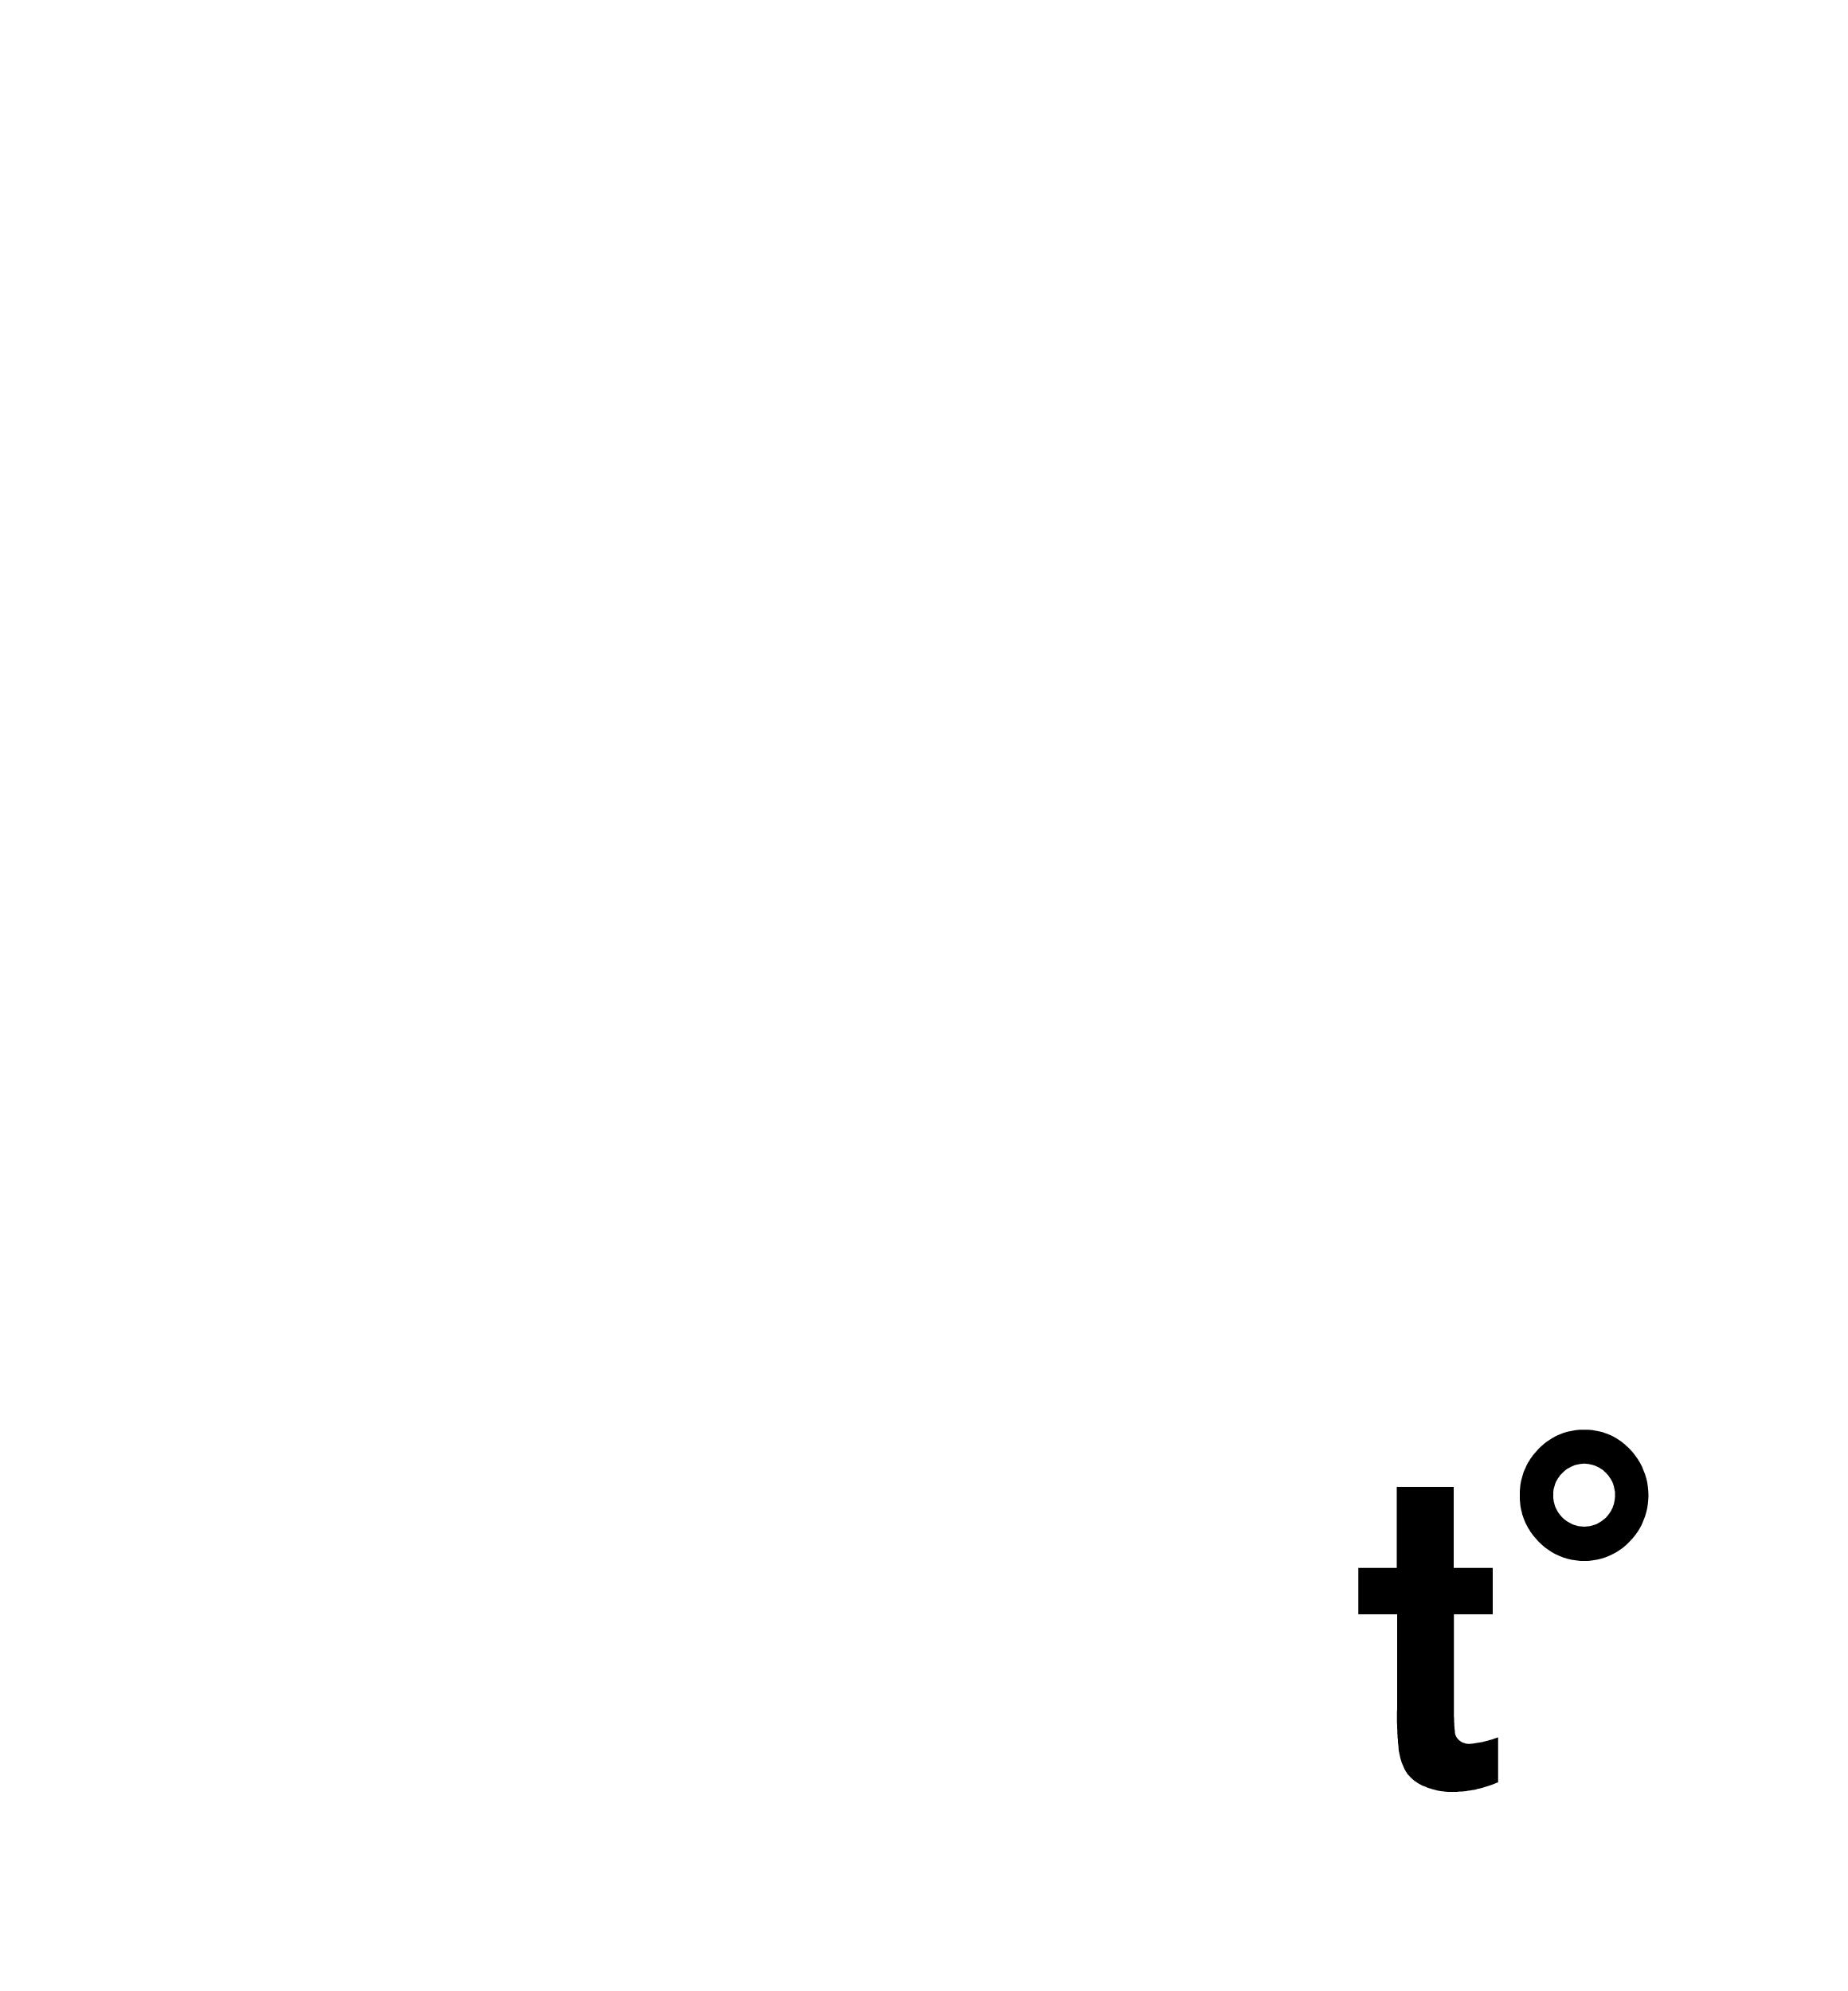
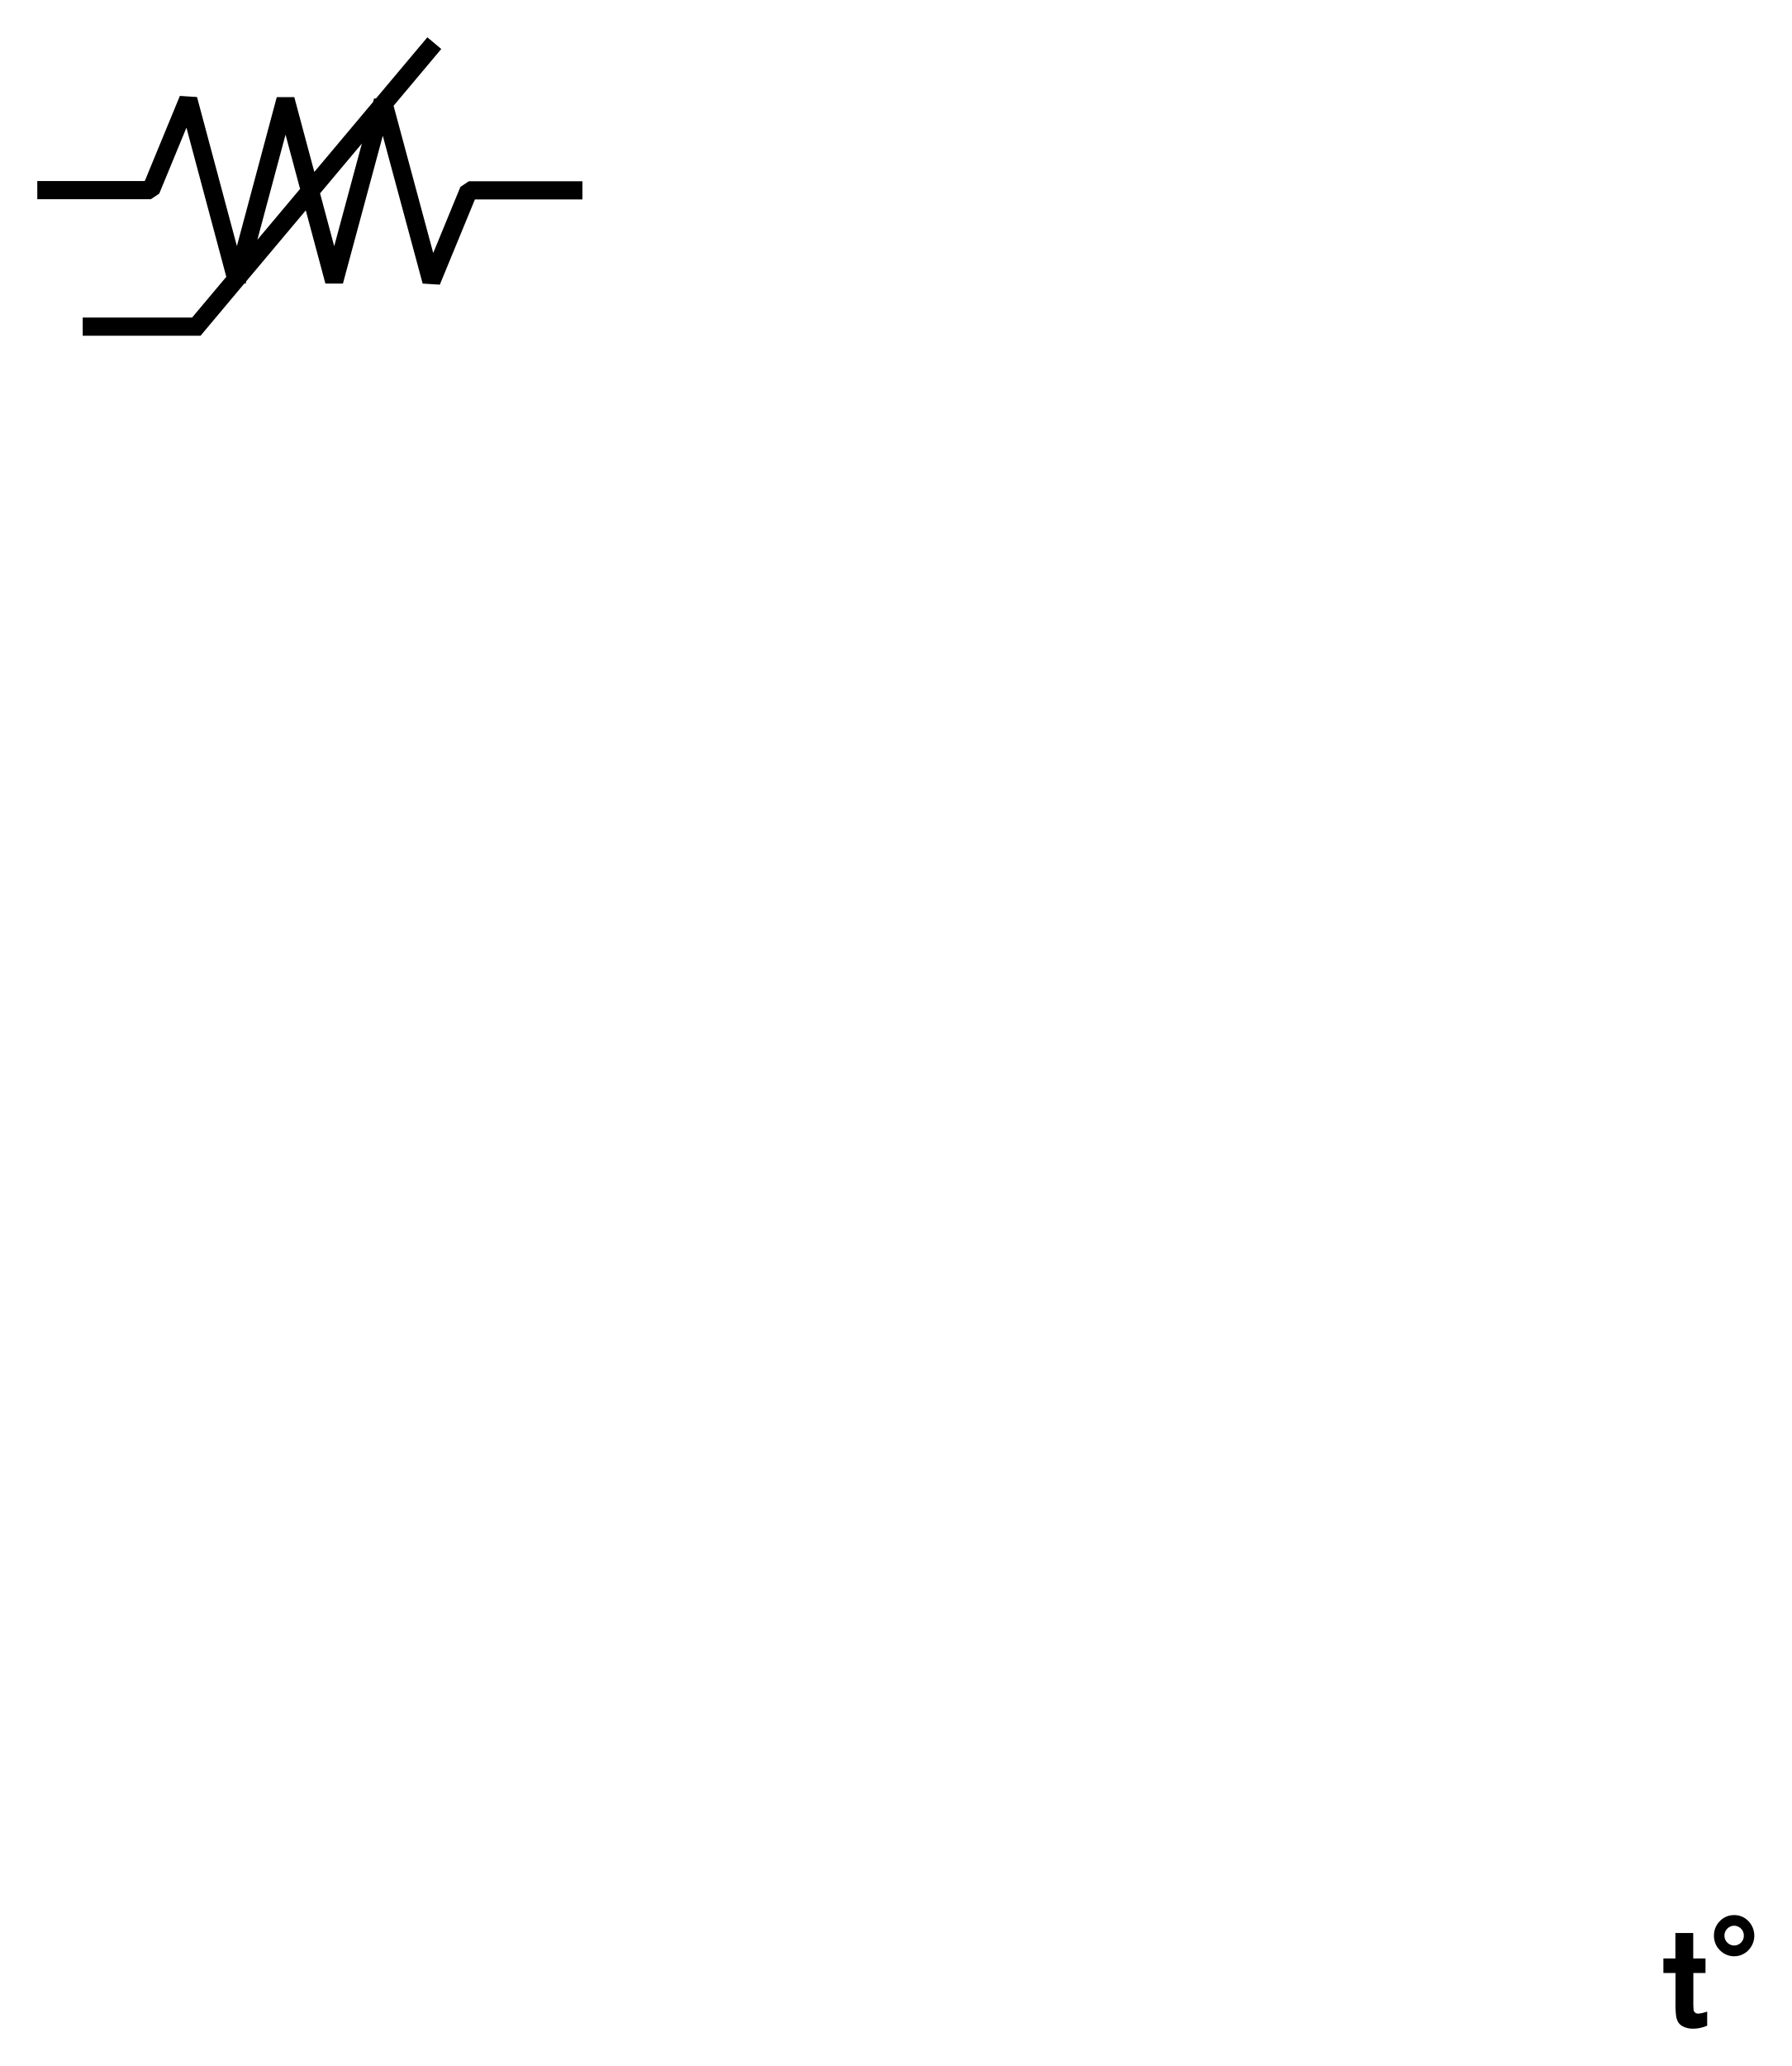
- <svg xmlns="http://www.w3.org/2000/svg" version="1.1" viewBox="-4.639 -5 9.278 10" fill="black" stroke="none">
-   <path d="M -3.639 -4 L -3.639 -4 L -3.639 -4 L -3.639 -4 L -3.639 -4 Z" />
-   <path d="M 2.857 2.875 L 2.857 3.108 L 2.662 3.108 L 2.662 3.551 L 2.662 3.557 L 2.662 3.564 L 2.662 3.57 L 2.662 3.577 L 2.662 3.583 L 2.662 3.59 L 2.662 3.596 L 2.662 3.603 L 2.662 3.61 L 2.662 3.616 L 2.662 3.623 L 2.663 3.629 L 2.663 3.636 L 2.663 3.642 L 2.663 3.649 L 2.664 3.655 L 2.664 3.662 L 2.664 3.669 L 2.665 3.675 L 2.665 3.682 L 2.666 3.688 L 2.667 3.695 L 2.667 3.701 L 2.668 3.708 L 2.668 3.71 L 2.669 3.711 L 2.669 3.713 L 2.67 3.715 L 2.671 3.717 L 2.672 3.718 L 2.672 3.72 L 2.673 3.722 L 2.674 3.723 L 2.675 3.725 L 2.676 3.727 L 2.677 3.728 L 2.678 3.73 L 2.68 3.731 L 2.681 3.733 L 2.682 3.734 L 2.683 3.736 L 2.685 3.737 L 2.686 3.738 L 2.687 3.74 L 2.689 3.741 L 2.69 3.742 L 2.692 3.743 L 2.693 3.744 L 2.695 3.746 L 2.697 3.747 L 2.699 3.748 L 2.7 3.749 L 2.702 3.75 L 2.704 3.751 L 2.706 3.752 L 2.708 3.753 L 2.71 3.753 L 2.712 3.754 L 2.714 3.755 L 2.716 3.755 L 2.718 3.756 L 2.72 3.757 L 2.722 3.757 L 2.724 3.758 L 2.726 3.758 L 2.728 3.758 L 2.731 3.758 L 2.733 3.759 L 2.735 3.759 L 2.737 3.759 L 2.739 3.759 L 2.741 3.759 L 2.747 3.758 L 2.753 3.758 L 2.759 3.757 L 2.765 3.756 L 2.771 3.755 L 2.777 3.754 L 2.784 3.753 L 2.79 3.752 L 2.796 3.751 L 2.802 3.75 L 2.808 3.749 L 2.813 3.747 L 2.819 3.746 L 2.825 3.744 L 2.831 3.743 L 2.837 3.741 L 2.843 3.739 L 2.849 3.738 L 2.855 3.736 L 2.861 3.734 L 2.866 3.732 L 2.872 3.73 L 2.878 3.728 L 2.884 3.726 L 2.884 3.952 L 2.875 3.955 L 2.866 3.959 L 2.856 3.963 L 2.847 3.966 L 2.838 3.969 L 2.829 3.972 L 2.819 3.975 L 2.81 3.978 L 2.8 3.981 L 2.791 3.983 L 2.781 3.985 L 2.772 3.988 L 2.762 3.99 L 2.753 3.991 L 2.743 3.993 L 2.733 3.994 L 2.723 3.996 L 2.714 3.997 L 2.704 3.998 L 2.694 3.998 L 2.684 3.999 L 2.675 4 L 2.665 4 L 2.655 4 L 2.649 4 L 2.643 4 L 2.637 4 L 2.631 4 L 2.625 3.999 L 2.619 3.999 L 2.614 3.998 L 2.608 3.997 L 2.602 3.997 L 2.596 3.996 L 2.59 3.995 L 2.584 3.994 L 2.578 3.993 L 2.573 3.991 L 2.567 3.99 L 2.561 3.988 L 2.555 3.987 L 2.55 3.985 L 2.544 3.983 L 2.539 3.982 L 2.533 3.98 L 2.527 3.978 L 2.522 3.975 L 2.516 3.973 L 2.512 3.971 L 2.507 3.97 L 2.503 3.968 L 2.499 3.966 L 2.494 3.963 L 2.49 3.961 L 2.486 3.959 L 2.482 3.956 L 2.478 3.954 L 2.474 3.951 L 2.47 3.948 L 2.466 3.946 L 2.462 3.943 L 2.459 3.94 L 2.455 3.937 L 2.451 3.933 L 2.448 3.93 L 2.444 3.927 L 2.441 3.923 L 2.438 3.92 L 2.435 3.916 L 2.431 3.913 L 2.428 3.909 L 2.426 3.905 L 2.423 3.901 L 2.42 3.896 L 2.418 3.892 L 2.415 3.888 L 2.413 3.883 L 2.411 3.879 L 2.409 3.874 L 2.407 3.869 L 2.405 3.865 L 2.403 3.86 L 2.401 3.855 L 2.399 3.851 L 2.398 3.846 L 2.396 3.841 L 2.395 3.836 L 2.393 3.831 L 2.392 3.826 L 2.391 3.821 L 2.39 3.816 L 2.389 3.812 L 2.388 3.807 L 2.387 3.802 L 2.386 3.797 L 2.385 3.792 L 2.384 3.783 L 2.384 3.775 L 2.383 3.766 L 2.382 3.758 L 2.381 3.749 L 2.381 3.741 L 2.38 3.732 L 2.379 3.724 L 2.379 3.715 L 2.378 3.707 L 2.378 3.698 L 2.378 3.69 L 2.377 3.681 L 2.377 3.672 L 2.377 3.664 L 2.376 3.655 L 2.376 3.647 L 2.376 3.638 L 2.376 3.63 L 2.376 3.621 L 2.376 3.613 L 2.376 3.604 L 2.376 3.596 L 2.377 3.587 L 2.377 3.108 L 2.182 3.108 L 2.182 2.875 L 2.375 2.875 L 2.375 2.468 L 2.661 2.468 L 2.661 2.875 L 2.857 2.875 Z" />
-   <path fill-rule="evenodd" d="M 2.993 2.51 L 2.993 2.499 L 2.993 2.488 L 2.994 2.478 L 2.995 2.467 L 2.996 2.456 L 2.998 2.446 L 3 2.435 L 3.003 2.425 L 3.006 2.414 L 3.009 2.404 L 3.012 2.394 L 3.016 2.384 L 3.021 2.374 L 3.025 2.364 L 3.03 2.354 L 3.035 2.345 L 3.041 2.336 L 3.046 2.327 L 3.053 2.318 L 3.059 2.309 L 3.066 2.301 L 3.073 2.293 L 3.08 2.285 L 3.087 2.277 L 3.095 2.269 L 3.103 2.262 L 3.111 2.255 L 3.119 2.248 L 3.127 2.242 L 3.136 2.236 L 3.145 2.23 L 3.154 2.224 L 3.163 2.219 L 3.172 2.214 L 3.182 2.209 L 3.192 2.205 L 3.202 2.201 L 3.212 2.197 L 3.222 2.194 L 3.232 2.191 L 3.242 2.189 L 3.253 2.187 L 3.263 2.185 L 3.274 2.183 L 3.284 2.182 L 3.295 2.181 L 3.306 2.181 L 3.316 2.181 L 3.327 2.181 L 3.337 2.181 L 3.348 2.182 L 3.359 2.183 L 3.369 2.185 L 3.38 2.187 L 3.39 2.189 L 3.4 2.191 L 3.411 2.194 L 3.421 2.198 L 3.431 2.201 L 3.44 2.205 L 3.45 2.209 L 3.46 2.214 L 3.469 2.219 L 3.478 2.224 L 3.487 2.23 L 3.496 2.236 L 3.505 2.242 L 3.513 2.249 L 3.521 2.255 L 3.529 2.263 L 3.537 2.27 L 3.544 2.277 L 3.559 2.293 L 3.572 2.31 L 3.585 2.328 L 3.596 2.346 L 3.606 2.365 L 3.614 2.385 L 3.622 2.405 L 3.628 2.425 L 3.633 2.446 L 3.636 2.468 L 3.638 2.489 L 3.639 2.51 L 3.638 2.532 L 3.636 2.553 L 3.633 2.574 L 3.628 2.595 L 3.622 2.616 L 3.614 2.636 L 3.606 2.656 L 3.596 2.675 L 3.585 2.693 L 3.572 2.711 L 3.559 2.727 L 3.544 2.743 L 3.529 2.758 L 3.513 2.772 L 3.496 2.784 L 3.478 2.796 L 3.459 2.806 L 3.44 2.815 L 3.42 2.823 L 3.4 2.829 L 3.379 2.834 L 3.358 2.837 L 3.337 2.84 L 3.316 2.84 L 3.295 2.84 L 3.274 2.837 L 3.253 2.834 L 3.232 2.829 L 3.212 2.823 L 3.192 2.815 L 3.172 2.806 L 3.154 2.796 L 3.136 2.784 L 3.119 2.772 L 3.103 2.758 L 3.087 2.743 L 3.08 2.735 L 3.073 2.727 L 3.066 2.719 L 3.059 2.711 L 3.053 2.702 L 3.046 2.693 L 3.041 2.684 L 3.035 2.675 L 3.03 2.665 L 3.025 2.656 L 3.02 2.646 L 3.016 2.636 L 3.012 2.626 L 3.009 2.616 L 3.005 2.606 L 3.003 2.595 L 3 2.585 L 2.998 2.574 L 2.996 2.564 L 2.995 2.553 L 2.994 2.542 L 2.993 2.531 L 2.993 2.521 L 2.993 2.51 Z M 3.161 2.51 L 3.161 2.515 L 3.161 2.52 L 3.161 2.525 L 3.162 2.53 L 3.163 2.536 L 3.163 2.541 L 3.165 2.546 L 3.166 2.551 L 3.167 2.556 L 3.169 2.561 L 3.17 2.566 L 3.172 2.57 L 3.174 2.575 L 3.177 2.58 L 3.179 2.584 L 3.181 2.589 L 3.184 2.593 L 3.187 2.598 L 3.19 2.602 L 3.193 2.606 L 3.196 2.61 L 3.2 2.614 L 3.203 2.618 L 3.207 2.622 L 3.214 2.629 L 3.222 2.635 L 3.23 2.641 L 3.239 2.646 L 3.248 2.651 L 3.257 2.656 L 3.266 2.659 L 3.276 2.662 L 3.286 2.665 L 3.296 2.666 L 3.306 2.667 L 3.316 2.668 L 3.326 2.667 L 3.336 2.666 L 3.346 2.665 L 3.356 2.662 L 3.366 2.659 L 3.376 2.656 L 3.385 2.651 L 3.394 2.646 L 3.402 2.641 L 3.41 2.635 L 3.418 2.629 L 3.426 2.622 L 3.429 2.618 L 3.433 2.614 L 3.436 2.61 L 3.439 2.606 L 3.442 2.602 L 3.445 2.598 L 3.448 2.593 L 3.451 2.589 L 3.453 2.584 L 3.455 2.58 L 3.458 2.575 L 3.46 2.57 L 3.461 2.565 L 3.463 2.561 L 3.465 2.556 L 3.466 2.551 L 3.467 2.546 L 3.468 2.541 L 3.469 2.535 L 3.47 2.53 L 3.47 2.525 L 3.471 2.52 L 3.471 2.515 L 3.471 2.51 L 3.471 2.505 L 3.471 2.499 L 3.471 2.494 L 3.47 2.489 L 3.469 2.484 L 3.468 2.479 L 3.467 2.474 L 3.466 2.469 L 3.465 2.464 L 3.463 2.459 L 3.462 2.454 L 3.46 2.449 L 3.458 2.444 L 3.456 2.44 L 3.453 2.435 L 3.451 2.431 L 3.448 2.426 L 3.445 2.422 L 3.442 2.418 L 3.439 2.413 L 3.436 2.409 L 3.433 2.406 L 3.429 2.402 L 3.426 2.398 L 3.418 2.391 L 3.411 2.384 L 3.402 2.378 L 3.394 2.373 L 3.385 2.368 L 3.376 2.364 L 3.366 2.36 L 3.356 2.357 L 3.347 2.355 L 3.337 2.353 L 3.326 2.352 L 3.316 2.351 L 3.306 2.352 L 3.296 2.353 L 3.286 2.355 L 3.276 2.357 L 3.266 2.36 L 3.257 2.364 L 3.248 2.368 L 3.239 2.373 L 3.23 2.378 L 3.222 2.384 L 3.214 2.391 L 3.207 2.398 L 3.203 2.402 L 3.2 2.405 L 3.196 2.409 L 3.193 2.413 L 3.19 2.418 L 3.187 2.422 L 3.184 2.426 L 3.181 2.431 L 3.179 2.435 L 3.176 2.44 L 3.174 2.444 L 3.172 2.449 L 3.17 2.454 L 3.169 2.459 L 3.167 2.464 L 3.166 2.469 L 3.164 2.474 L 3.163 2.479 L 3.162 2.484 L 3.162 2.489 L 3.161 2.494 L 3.161 2.499 L 3.161 2.505 L 3.161 2.51 Z" />
+ <svg xmlns="http://www.w3.org/2000/svg" version="1.1" viewBox="-8.308 -5 48.038 55.382" fill="black" stroke="none">
+   <path fill-rule="evenodd" d="M 0.12 -0.391 L -0.417 -2.396 L -0.887 -2.396 L -1.956 1.596 L -3.025 -2.399 L -3.485 -2.429 L -4.426 -0.147 L -7.308 -0.147 L -7.308 0.34 L -4.263 0.34 L -4.038 0.19 L -3.309 -1.577 L -2.24 2.42 L -3.158 3.513 L -6.09 3.513 L -6.09 4 L -2.931 4 L -1.757 2.601 L -1.721 2.601 L -1.705 2.539 L -0.109 0.639 M -1.407 1.427 L -0.652 -1.391 L -0.262 0.064 M -0.262 0.064 L -1.407 1.427 M -0.109 0.639 L 0.417 2.601 L 0.887 2.602 L 1.956 -1.361 L 3.025 2.602 L 3.485 2.631 L 4.426 0.346 L 7.308 0.346 L 7.308 -0.141 L 4.263 -0.141 L 4.037 0.01 L 3.308 1.782 L 2.245 -2.164 L 3.524 -3.687 L 3.151 -4 L 1.773 -2.36 L 1.721 -2.36 L 1.697 -2.269 L 0.12 -0.391 M 0.274 0.183 L 1.395 -1.152 M 1.395 -1.152 L 0.653 1.6 L 0.274 0.183 M 37.422 47.499 L 37.422 47.889 L 37.096 47.889 L 37.096 48.629 L 37.096 48.64 L 37.096 48.651 L 37.096 48.662 L 37.095 48.673 L 37.095 48.684 L 37.095 48.695 L 37.095 48.706 L 37.096 48.717 L 37.096 48.728 L 37.096 48.739 L 37.096 48.75 L 37.096 48.761 L 37.097 48.772 L 37.097 48.783 L 37.098 48.794 L 37.098 48.805 L 37.099 48.816 L 37.1 48.827 L 37.101 48.838 L 37.101 48.849 L 37.102 48.86 L 37.103 48.871 L 37.104 48.881 L 37.105 48.892 L 37.106 48.895 L 37.107 48.898 L 37.108 48.901 L 37.109 48.904 L 37.11 48.907 L 37.112 48.91 L 37.113 48.913 L 37.115 48.916 L 37.116 48.919 L 37.118 48.921 L 37.119 48.924 L 37.121 48.927 L 37.123 48.929 L 37.125 48.932 L 37.127 48.934 L 37.129 48.937 L 37.131 48.939 L 37.133 48.941 L 37.136 48.944 L 37.138 48.946 L 37.141 48.948 L 37.143 48.95 L 37.145 48.952 L 37.148 48.954 L 37.151 48.956 L 37.154 48.958 L 37.157 48.959 L 37.16 48.961 L 37.163 48.963 L 37.166 48.965 L 37.17 48.966 L 37.173 48.967 L 37.176 48.969 L 37.179 48.97 L 37.183 48.971 L 37.186 48.972 L 37.189 48.973 L 37.193 48.974 L 37.196 48.975 L 37.2 48.976 L 37.203 48.976 L 37.207 48.977 L 37.21 48.977 L 37.214 48.978 L 37.217 48.978 L 37.221 48.978 L 37.224 48.978 L 37.228 48.978 L 37.238 48.977 L 37.248 48.976 L 37.258 48.975 L 37.269 48.973 L 37.279 48.972 L 37.289 48.97 L 37.299 48.969 L 37.309 48.967 L 37.319 48.965 L 37.329 48.963 L 37.339 48.961 L 37.349 48.958 L 37.359 48.956 L 37.369 48.953 L 37.379 48.951 L 37.389 48.948 L 37.399 48.945 L 37.408 48.942 L 37.418 48.939 L 37.428 48.936 L 37.438 48.933 L 37.447 48.93 L 37.457 48.926 L 37.467 48.923 L 37.467 49.301 L 37.452 49.307 L 37.436 49.313 L 37.421 49.319 L 37.406 49.325 L 37.39 49.33 L 37.375 49.336 L 37.359 49.34 L 37.343 49.345 L 37.327 49.349 L 37.311 49.353 L 37.295 49.357 L 37.279 49.361 L 37.263 49.364 L 37.247 49.367 L 37.231 49.37 L 37.215 49.372 L 37.198 49.374 L 37.182 49.376 L 37.166 49.378 L 37.149 49.379 L 37.133 49.38 L 37.117 49.381 L 37.1 49.381 L 37.084 49.381 L 37.074 49.382 L 37.064 49.381 L 37.054 49.381 L 37.044 49.381 L 37.034 49.38 L 37.024 49.379 L 37.014 49.378 L 37.005 49.377 L 36.995 49.376 L 36.985 49.375 L 36.975 49.373 L 36.965 49.371 L 36.956 49.369 L 36.946 49.367 L 36.936 49.365 L 36.927 49.362 L 36.917 49.36 L 36.908 49.357 L 36.898 49.354 L 36.889 49.351 L 36.88 49.347 L 36.87 49.344 L 36.861 49.34 L 36.852 49.337 L 36.844 49.334 L 36.837 49.331 L 36.83 49.327 L 36.822 49.324 L 36.815 49.32 L 36.808 49.317 L 36.801 49.313 L 36.794 49.309 L 36.787 49.304 L 36.781 49.3 L 36.774 49.295 L 36.768 49.291 L 36.761 49.286 L 36.755 49.281 L 36.749 49.275 L 36.743 49.27 L 36.737 49.265 L 36.731 49.259 L 36.726 49.253 L 36.72 49.247 L 36.715 49.241 L 36.71 49.235 L 36.705 49.229 L 36.7 49.223 L 36.695 49.215 L 36.691 49.208 L 36.687 49.201 L 36.683 49.193 L 36.679 49.186 L 36.675 49.178 L 36.672 49.171 L 36.668 49.163 L 36.665 49.155 L 36.662 49.147 L 36.659 49.139 L 36.656 49.131 L 36.653 49.123 L 36.65 49.115 L 36.648 49.107 L 36.646 49.099 L 36.643 49.091 L 36.641 49.083 L 36.64 49.074 L 36.638 49.066 L 36.636 49.058 L 36.635 49.049 L 36.634 49.041 L 36.633 49.033 L 36.631 49.018 L 36.63 49.004 L 36.628 48.99 L 36.627 48.976 L 36.626 48.962 L 36.625 48.947 L 36.624 48.933 L 36.623 48.919 L 36.622 48.905 L 36.621 48.89 L 36.62 48.876 L 36.619 48.862 L 36.619 48.848 L 36.618 48.833 L 36.618 48.819 L 36.618 48.805 L 36.617 48.791 L 36.617 48.776 L 36.617 48.762 L 36.617 48.748 L 36.617 48.733 L 36.617 48.719 L 36.618 48.705 L 36.618 48.691 L 36.618 47.889 L 36.293 47.889 L 36.293 47.499 L 36.615 47.499 L 36.615 46.817 L 37.093 46.817 L 37.093 47.499 L 37.422 47.499 Z M 37.649 46.887 L 37.649 46.869 L 37.65 46.851 L 37.651 46.833 L 37.653 46.815 L 37.655 46.797 L 37.658 46.78 L 37.662 46.762 L 37.666 46.745 L 37.671 46.727 L 37.676 46.71 L 37.682 46.693 L 37.689 46.676 L 37.696 46.66 L 37.703 46.643 L 37.712 46.627 L 37.72 46.611 L 37.729 46.596 L 37.739 46.581 L 37.749 46.566 L 37.76 46.552 L 37.771 46.537 L 37.783 46.524 L 37.795 46.51 L 37.808 46.497 L 37.82 46.485 L 37.833 46.473 L 37.846 46.461 L 37.86 46.449 L 37.874 46.439 L 37.889 46.428 L 37.904 46.418 L 37.919 46.409 L 37.934 46.4 L 37.95 46.392 L 37.966 46.384 L 37.982 46.377 L 37.999 46.371 L 38.016 46.364 L 38.033 46.359 L 38.05 46.354 L 38.067 46.35 L 38.084 46.346 L 38.102 46.343 L 38.12 46.341 L 38.137 46.339 L 38.155 46.337 L 38.173 46.337 L 38.191 46.337 L 38.208 46.337 L 38.226 46.337 L 38.244 46.339 L 38.262 46.341 L 38.279 46.343 L 38.297 46.346 L 38.314 46.35 L 38.331 46.354 L 38.348 46.359 L 38.365 46.365 L 38.382 46.371 L 38.399 46.377 L 38.415 46.384 L 38.431 46.392 L 38.447 46.401 L 38.462 46.409 L 38.477 46.419 L 38.492 46.429 L 38.506 46.439 L 38.52 46.45 L 38.534 46.462 L 38.547 46.473 L 38.56 46.486 L 38.573 46.498 L 38.597 46.525 L 38.619 46.553 L 38.64 46.582 L 38.658 46.613 L 38.675 46.645 L 38.69 46.678 L 38.702 46.712 L 38.712 46.746 L 38.72 46.781 L 38.726 46.816 L 38.73 46.852 L 38.731 46.888 L 38.73 46.924 L 38.726 46.96 L 38.72 46.995 L 38.712 47.03 L 38.702 47.065 L 38.69 47.098 L 38.675 47.131 L 38.658 47.163 L 38.64 47.194 L 38.619 47.223 L 38.597 47.251 L 38.573 47.278 L 38.547 47.303 L 38.52 47.326 L 38.491 47.347 L 38.461 47.366 L 38.43 47.383 L 38.398 47.398 L 38.365 47.411 L 38.331 47.422 L 38.296 47.43 L 38.261 47.436 L 38.226 47.439 L 38.19 47.44 L 38.155 47.439 L 38.119 47.436 L 38.084 47.43 L 38.049 47.422 L 38.016 47.411 L 37.982 47.398 L 37.95 47.383 L 37.919 47.366 L 37.889 47.347 L 37.86 47.326 L 37.833 47.303 L 37.808 47.278 L 37.795 47.265 L 37.783 47.252 L 37.771 47.238 L 37.76 47.224 L 37.749 47.209 L 37.739 47.194 L 37.729 47.179 L 37.72 47.164 L 37.711 47.148 L 37.703 47.132 L 37.695 47.115 L 37.688 47.099 L 37.682 47.082 L 37.676 47.065 L 37.671 47.048 L 37.666 47.03 L 37.662 47.013 L 37.658 46.995 L 37.655 46.977 L 37.652 46.959 L 37.651 46.941 L 37.649 46.923 L 37.649 46.905 L 37.649 46.887 Z M 37.93 46.887 L 37.93 46.896 L 37.931 46.904 L 37.931 46.913 L 37.932 46.922 L 37.933 46.93 L 37.935 46.939 L 37.937 46.947 L 37.939 46.956 L 37.941 46.964 L 37.944 46.972 L 37.947 46.981 L 37.95 46.989 L 37.953 46.997 L 37.957 47.004 L 37.961 47.012 L 37.965 47.02 L 37.97 47.027 L 37.974 47.034 L 37.979 47.041 L 37.984 47.048 L 37.99 47.055 L 37.995 47.062 L 38.001 47.068 L 38.007 47.074 L 38.02 47.086 L 38.033 47.097 L 38.046 47.107 L 38.061 47.116 L 38.076 47.124 L 38.091 47.131 L 38.107 47.137 L 38.123 47.142 L 38.14 47.146 L 38.157 47.149 L 38.174 47.151 L 38.191 47.151 L 38.208 47.151 L 38.224 47.149 L 38.241 47.146 L 38.258 47.142 L 38.274 47.137 L 38.29 47.131 L 38.305 47.124 L 38.32 47.116 L 38.335 47.107 L 38.348 47.097 L 38.361 47.086 L 38.374 47.074 L 38.38 47.068 L 38.386 47.062 L 38.391 47.055 L 38.396 47.048 L 38.402 47.041 L 38.406 47.034 L 38.411 47.027 L 38.416 47.019 L 38.42 47.012 L 38.424 47.004 L 38.427 46.996 L 38.431 46.988 L 38.434 46.98 L 38.437 46.972 L 38.439 46.964 L 38.441 46.956 L 38.444 46.947 L 38.445 46.939 L 38.447 46.93 L 38.448 46.922 L 38.449 46.913 L 38.449 46.904 L 38.45 46.896 L 38.45 46.887 L 38.45 46.879 L 38.449 46.87 L 38.449 46.861 L 38.448 46.853 L 38.447 46.844 L 38.445 46.836 L 38.444 46.827 L 38.442 46.819 L 38.439 46.81 L 38.437 46.802 L 38.434 46.794 L 38.431 46.786 L 38.427 46.778 L 38.424 46.77 L 38.42 46.762 L 38.416 46.755 L 38.411 46.747 L 38.407 46.74 L 38.402 46.733 L 38.397 46.726 L 38.391 46.719 L 38.386 46.713 L 38.38 46.706 L 38.374 46.7 L 38.362 46.688 L 38.349 46.677 L 38.335 46.667 L 38.32 46.658 L 38.306 46.65 L 38.29 46.642 L 38.274 46.636 L 38.258 46.631 L 38.241 46.627 L 38.225 46.624 L 38.208 46.623 L 38.191 46.622 L 38.174 46.623 L 38.157 46.624 L 38.14 46.627 L 38.123 46.631 L 38.107 46.636 L 38.091 46.642 L 38.076 46.65 L 38.061 46.658 L 38.046 46.667 L 38.033 46.677 L 38.02 46.688 L 38.007 46.7 L 38.001 46.706 L 37.995 46.713 L 37.99 46.719 L 37.984 46.726 L 37.979 46.733 L 37.974 46.74 L 37.969 46.747 L 37.965 46.755 L 37.961 46.762 L 37.957 46.77 L 37.953 46.778 L 37.95 46.786 L 37.946 46.794 L 37.943 46.802 L 37.941 46.81 L 37.939 46.819 L 37.937 46.827 L 37.935 46.835 L 37.933 46.844 L 37.932 46.853 L 37.931 46.861 L 37.931 46.87 L 37.93 46.879 L 37.93 46.887 Z" />
</svg>
